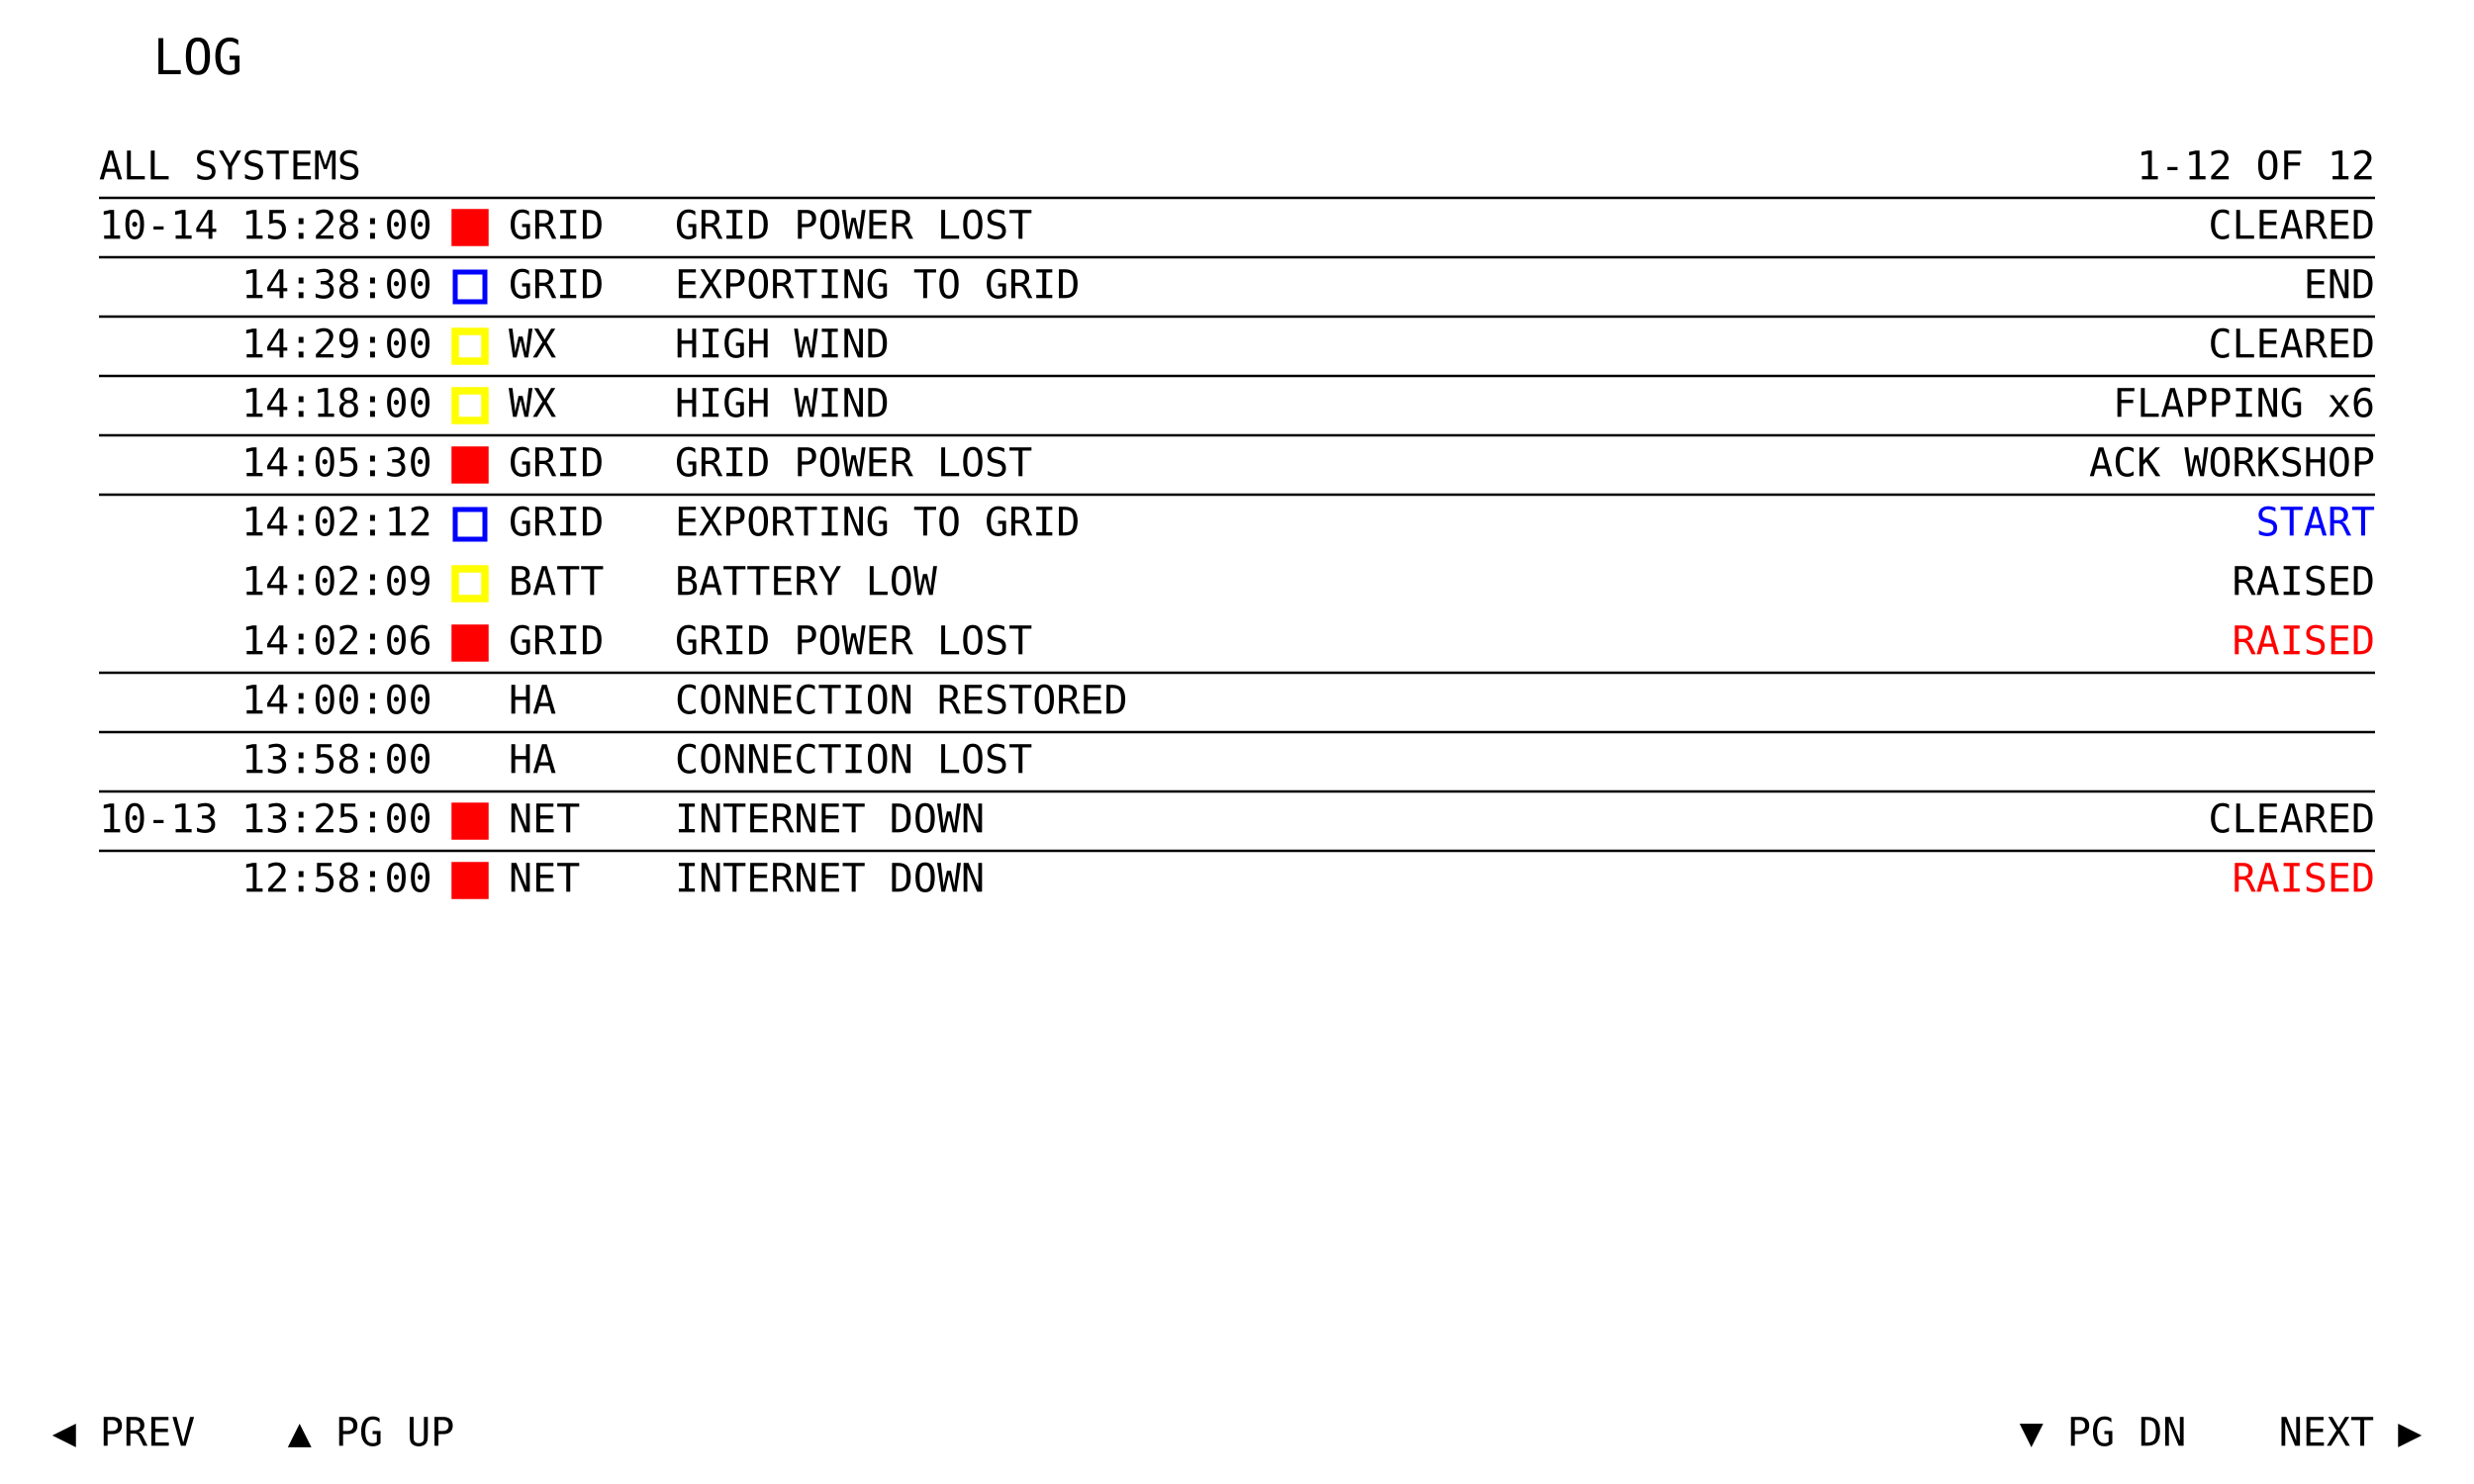
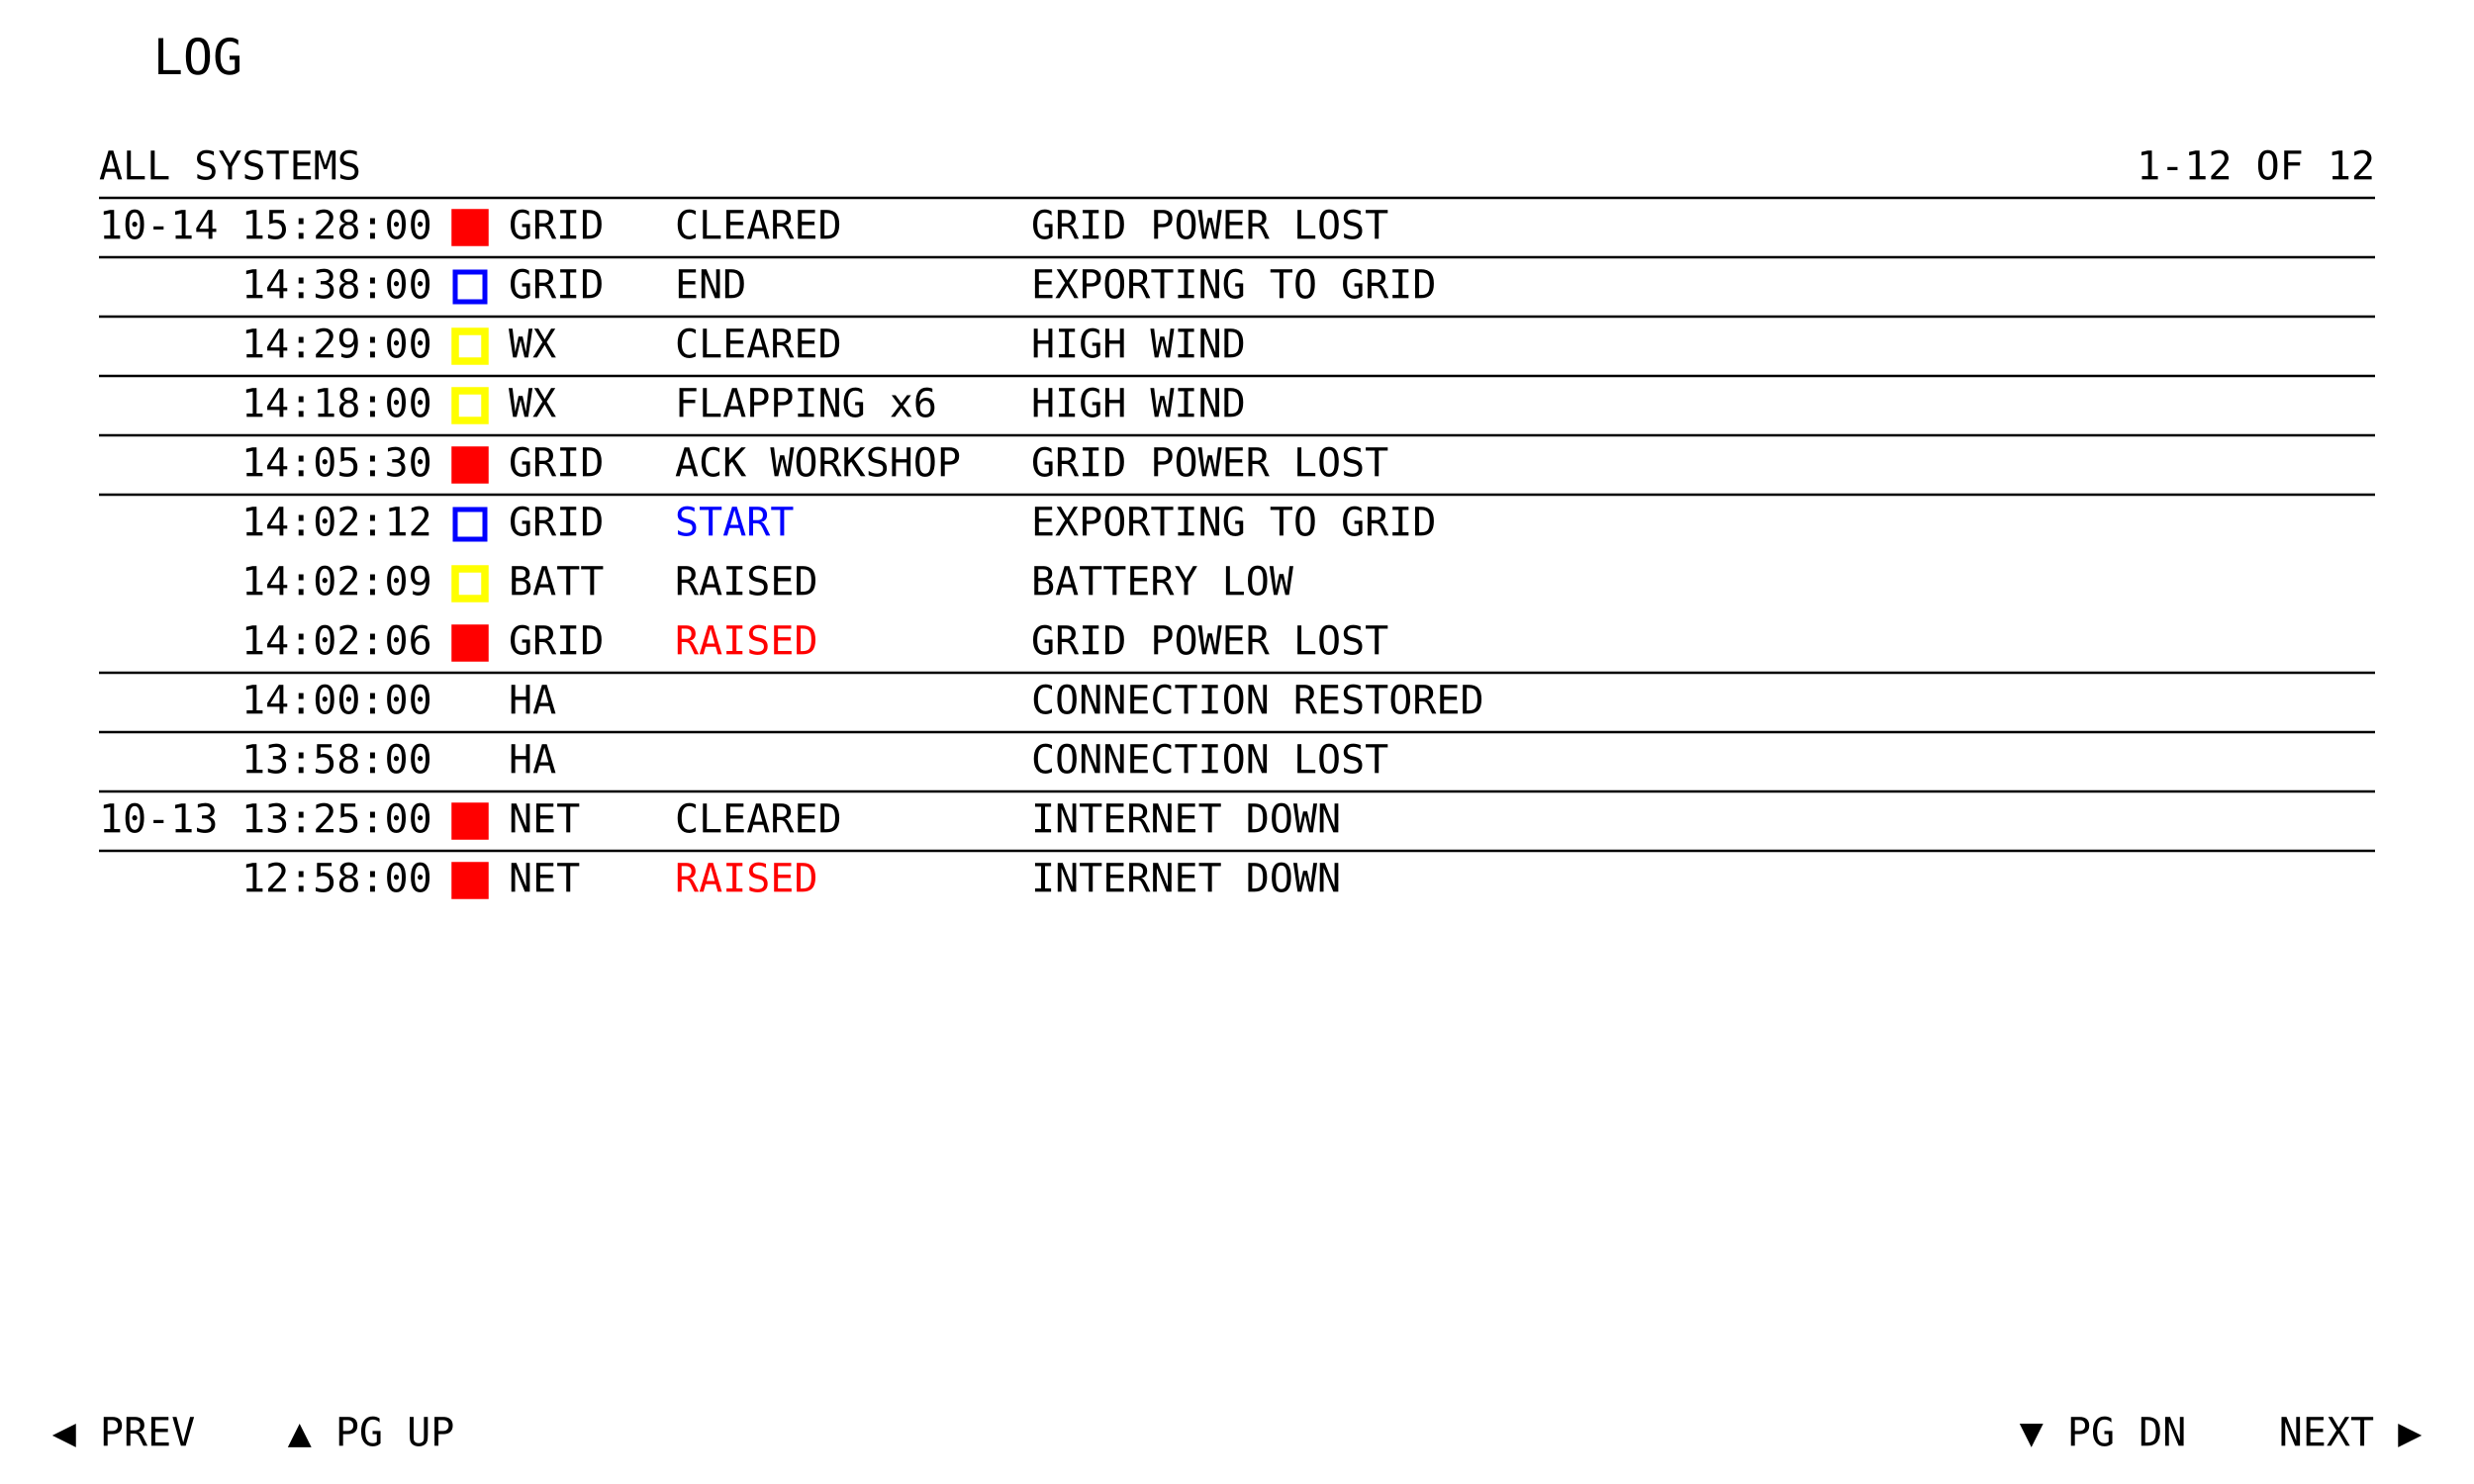
<svg xmlns="http://www.w3.org/2000/svg" viewBox="0 0 1000 600" width="1280" height="768" data-page="log" data-theme="eink_color">
  <rect x="0" y="0" width="1000" height="600" fill="#ffffff" />
  <g id="title">
    <text x="80" y="30" text-anchor="middle" font-family="DejaVu Sans Mono, monospace" font-size="20" fill="#000000">LOG</text>
  </g>
  <g id="log">
    <text x="40" y="68" text-anchor="start" dominant-baseline="middle" font-family="DejaVu Sans Mono, monospace" font-size="16" fill="#000000">ALL SYSTEMS</text>
    <text x="960" y="68" text-anchor="end" dominant-baseline="middle" font-family="DejaVu Sans Mono, monospace" font-size="16" fill="#000000">1-12 OF 12</text>
    <line x1="40" y1="80" x2="960" y2="80" stroke="#000000" stroke-width="1" />
    <text x="40" y="92" text-anchor="start" dominant-baseline="middle" font-family="DejaVu Sans Mono, monospace" font-size="16" fill="#000000">10-14</text>
    <text x="97.6" y="92" text-anchor="start" dominant-baseline="middle" font-family="DejaVu Sans Mono, monospace" font-size="16" fill="#000000">15:28:00</text>
    <rect x="184" y="86" width="12" height="12" fill="#ff0000" stroke="#ff0000" stroke-width="3" />
    <text x="205.6" y="92" text-anchor="start" dominant-baseline="middle" font-family="DejaVu Sans Mono, monospace" font-size="16" fill="#000000">GRID</text>
-     <text x="272.8" y="92" text-anchor="start" dominant-baseline="middle" font-family="DejaVu Sans Mono, monospace" font-size="16" fill="#000000">GRID POWER LOST</text>
-     <text x="960" y="92" text-anchor="end" dominant-baseline="middle" font-family="DejaVu Sans Mono, monospace" font-size="16" fill="#000000">CLEARED</text>
+     <text x="416.8" y="92" text-anchor="start" dominant-baseline="middle" font-family="DejaVu Sans Mono, monospace" font-size="16" fill="#000000">GRID POWER LOST</text>
+     <text x="272.8" y="92" text-anchor="start" dominant-baseline="middle" font-family="DejaVu Sans Mono, monospace" font-size="16" fill="#000000">CLEARED</text>
    <line x1="40" y1="104" x2="960" y2="104" stroke="#000000" stroke-width="1" />
    <text x="97.6" y="116" text-anchor="start" dominant-baseline="middle" font-family="DejaVu Sans Mono, monospace" font-size="16" fill="#000000">14:38:00</text>
    <rect x="184" y="110" width="12" height="12" fill="none" stroke="#0000ff" stroke-width="2" />
    <text x="205.6" y="116" text-anchor="start" dominant-baseline="middle" font-family="DejaVu Sans Mono, monospace" font-size="16" fill="#000000">GRID</text>
-     <text x="272.8" y="116" text-anchor="start" dominant-baseline="middle" font-family="DejaVu Sans Mono, monospace" font-size="16" fill="#000000">EXPORTING TO GRID</text>
-     <text x="960" y="116" text-anchor="end" dominant-baseline="middle" font-family="DejaVu Sans Mono, monospace" font-size="16" fill="#000000">END</text>
+     <text x="416.8" y="116" text-anchor="start" dominant-baseline="middle" font-family="DejaVu Sans Mono, monospace" font-size="16" fill="#000000">EXPORTING TO GRID</text>
+     <text x="272.8" y="116" text-anchor="start" dominant-baseline="middle" font-family="DejaVu Sans Mono, monospace" font-size="16" fill="#000000">END</text>
    <line x1="40" y1="128" x2="960" y2="128" stroke="#000000" stroke-width="1" />
    <text x="97.6" y="140" text-anchor="start" dominant-baseline="middle" font-family="DejaVu Sans Mono, monospace" font-size="16" fill="#000000">14:29:00</text>
    <rect x="184" y="134" width="12" height="12" fill="none" stroke="#ffff00" stroke-width="3" />
    <text x="205.6" y="140" text-anchor="start" dominant-baseline="middle" font-family="DejaVu Sans Mono, monospace" font-size="16" fill="#000000">WX</text>
-     <text x="272.8" y="140" text-anchor="start" dominant-baseline="middle" font-family="DejaVu Sans Mono, monospace" font-size="16" fill="#000000">HIGH WIND</text>
-     <text x="960" y="140" text-anchor="end" dominant-baseline="middle" font-family="DejaVu Sans Mono, monospace" font-size="16" fill="#000000">CLEARED</text>
+     <text x="416.8" y="140" text-anchor="start" dominant-baseline="middle" font-family="DejaVu Sans Mono, monospace" font-size="16" fill="#000000">HIGH WIND</text>
+     <text x="272.8" y="140" text-anchor="start" dominant-baseline="middle" font-family="DejaVu Sans Mono, monospace" font-size="16" fill="#000000">CLEARED</text>
    <line x1="40" y1="152" x2="960" y2="152" stroke="#000000" stroke-width="1" />
    <text x="97.6" y="164" text-anchor="start" dominant-baseline="middle" font-family="DejaVu Sans Mono, monospace" font-size="16" fill="#000000">14:18:00</text>
    <rect x="184" y="158" width="12" height="12" fill="none" stroke="#ffff00" stroke-width="3" />
    <text x="205.6" y="164" text-anchor="start" dominant-baseline="middle" font-family="DejaVu Sans Mono, monospace" font-size="16" fill="#000000">WX</text>
-     <text x="272.8" y="164" text-anchor="start" dominant-baseline="middle" font-family="DejaVu Sans Mono, monospace" font-size="16" fill="#000000">HIGH WIND</text>
-     <text x="960" y="164" text-anchor="end" dominant-baseline="middle" font-family="DejaVu Sans Mono, monospace" font-size="16" fill="#000000">FLAPPING x6</text>
+     <text x="416.8" y="164" text-anchor="start" dominant-baseline="middle" font-family="DejaVu Sans Mono, monospace" font-size="16" fill="#000000">HIGH WIND</text>
+     <text x="272.8" y="164" text-anchor="start" dominant-baseline="middle" font-family="DejaVu Sans Mono, monospace" font-size="16" fill="#000000">FLAPPING x6</text>
    <line x1="40" y1="176" x2="960" y2="176" stroke="#000000" stroke-width="1" />
    <text x="97.6" y="188" text-anchor="start" dominant-baseline="middle" font-family="DejaVu Sans Mono, monospace" font-size="16" fill="#000000">14:05:30</text>
    <rect x="184" y="182" width="12" height="12" fill="#ff0000" stroke="#ff0000" stroke-width="3" />
    <text x="205.6" y="188" text-anchor="start" dominant-baseline="middle" font-family="DejaVu Sans Mono, monospace" font-size="16" fill="#000000">GRID</text>
-     <text x="272.8" y="188" text-anchor="start" dominant-baseline="middle" font-family="DejaVu Sans Mono, monospace" font-size="16" fill="#000000">GRID POWER LOST</text>
-     <text x="960" y="188" text-anchor="end" dominant-baseline="middle" font-family="DejaVu Sans Mono, monospace" font-size="16" fill="#000000">ACK WORKSHOP</text>
+     <text x="416.8" y="188" text-anchor="start" dominant-baseline="middle" font-family="DejaVu Sans Mono, monospace" font-size="16" fill="#000000">GRID POWER LOST</text>
+     <text x="272.8" y="188" text-anchor="start" dominant-baseline="middle" font-family="DejaVu Sans Mono, monospace" font-size="16" fill="#000000">ACK WORKSHOP</text>
    <line x1="40" y1="200" x2="960" y2="200" stroke="#000000" stroke-width="1" />
    <text x="97.6" y="212" text-anchor="start" dominant-baseline="middle" font-family="DejaVu Sans Mono, monospace" font-size="16" fill="#000000">14:02:12</text>
    <rect x="184" y="206" width="12" height="12" fill="none" stroke="#0000ff" stroke-width="2" />
    <text x="205.6" y="212" text-anchor="start" dominant-baseline="middle" font-family="DejaVu Sans Mono, monospace" font-size="16" fill="#000000">GRID</text>
-     <text x="272.8" y="212" text-anchor="start" dominant-baseline="middle" font-family="DejaVu Sans Mono, monospace" font-size="16" fill="#000000">EXPORTING TO GRID</text>
-     <text x="960" y="212" text-anchor="end" dominant-baseline="middle" font-family="DejaVu Sans Mono, monospace" font-size="16" fill="#0000ff">START</text>
+     <text x="416.8" y="212" text-anchor="start" dominant-baseline="middle" font-family="DejaVu Sans Mono, monospace" font-size="16" fill="#000000">EXPORTING TO GRID</text>
+     <text x="272.8" y="212" text-anchor="start" dominant-baseline="middle" font-family="DejaVu Sans Mono, monospace" font-size="16" fill="#0000ff">START</text>
    <text x="97.6" y="236" text-anchor="start" dominant-baseline="middle" font-family="DejaVu Sans Mono, monospace" font-size="16" fill="#000000">14:02:09</text>
    <rect x="184" y="230" width="12" height="12" fill="none" stroke="#ffff00" stroke-width="3" />
    <text x="205.6" y="236" text-anchor="start" dominant-baseline="middle" font-family="DejaVu Sans Mono, monospace" font-size="16" fill="#000000">BATT</text>
-     <text x="272.8" y="236" text-anchor="start" dominant-baseline="middle" font-family="DejaVu Sans Mono, monospace" font-size="16" fill="#000000">BATTERY LOW</text>
-     <text x="960" y="236" text-anchor="end" dominant-baseline="middle" font-family="DejaVu Sans Mono, monospace" font-size="16" fill="#000000">RAISED</text>
+     <text x="416.8" y="236" text-anchor="start" dominant-baseline="middle" font-family="DejaVu Sans Mono, monospace" font-size="16" fill="#000000">BATTERY LOW</text>
+     <text x="272.8" y="236" text-anchor="start" dominant-baseline="middle" font-family="DejaVu Sans Mono, monospace" font-size="16" fill="#000000">RAISED</text>
    <text x="97.6" y="260" text-anchor="start" dominant-baseline="middle" font-family="DejaVu Sans Mono, monospace" font-size="16" fill="#000000">14:02:06</text>
    <rect x="184" y="254" width="12" height="12" fill="#ff0000" stroke="#ff0000" stroke-width="3" />
    <text x="205.6" y="260" text-anchor="start" dominant-baseline="middle" font-family="DejaVu Sans Mono, monospace" font-size="16" fill="#000000">GRID</text>
-     <text x="272.8" y="260" text-anchor="start" dominant-baseline="middle" font-family="DejaVu Sans Mono, monospace" font-size="16" fill="#000000">GRID POWER LOST</text>
-     <text x="960" y="260" text-anchor="end" dominant-baseline="middle" font-family="DejaVu Sans Mono, monospace" font-size="16" fill="#ff0000">RAISED</text>
+     <text x="416.8" y="260" text-anchor="start" dominant-baseline="middle" font-family="DejaVu Sans Mono, monospace" font-size="16" fill="#000000">GRID POWER LOST</text>
+     <text x="272.8" y="260" text-anchor="start" dominant-baseline="middle" font-family="DejaVu Sans Mono, monospace" font-size="16" fill="#ff0000">RAISED</text>
    <line x1="40" y1="272" x2="960" y2="272" stroke="#000000" stroke-width="1" />
    <text x="97.6" y="284" text-anchor="start" dominant-baseline="middle" font-family="DejaVu Sans Mono, monospace" font-size="16" fill="#000000">14:00:00</text>
    <text x="205.6" y="284" text-anchor="start" dominant-baseline="middle" font-family="DejaVu Sans Mono, monospace" font-size="16" fill="#000000">HA</text>
-     <text x="272.8" y="284" text-anchor="start" dominant-baseline="middle" font-family="DejaVu Sans Mono, monospace" font-size="16" fill="#000000">CONNECTION RESTORED</text>
+     <text x="416.8" y="284" text-anchor="start" dominant-baseline="middle" font-family="DejaVu Sans Mono, monospace" font-size="16" fill="#000000">CONNECTION RESTORED</text>
    <line x1="40" y1="296" x2="960" y2="296" stroke="#000000" stroke-width="1" />
    <text x="97.6" y="308" text-anchor="start" dominant-baseline="middle" font-family="DejaVu Sans Mono, monospace" font-size="16" fill="#000000">13:58:00</text>
    <text x="205.6" y="308" text-anchor="start" dominant-baseline="middle" font-family="DejaVu Sans Mono, monospace" font-size="16" fill="#000000">HA</text>
-     <text x="272.8" y="308" text-anchor="start" dominant-baseline="middle" font-family="DejaVu Sans Mono, monospace" font-size="16" fill="#000000">CONNECTION LOST</text>
+     <text x="416.8" y="308" text-anchor="start" dominant-baseline="middle" font-family="DejaVu Sans Mono, monospace" font-size="16" fill="#000000">CONNECTION LOST</text>
    <line x1="40" y1="320" x2="960" y2="320" stroke="#000000" stroke-width="1" />
    <text x="40" y="332" text-anchor="start" dominant-baseline="middle" font-family="DejaVu Sans Mono, monospace" font-size="16" fill="#000000">10-13</text>
    <text x="97.6" y="332" text-anchor="start" dominant-baseline="middle" font-family="DejaVu Sans Mono, monospace" font-size="16" fill="#000000">13:25:00</text>
    <rect x="184" y="326" width="12" height="12" fill="#ff0000" stroke="#ff0000" stroke-width="3" />
    <text x="205.6" y="332" text-anchor="start" dominant-baseline="middle" font-family="DejaVu Sans Mono, monospace" font-size="16" fill="#000000">NET</text>
-     <text x="272.8" y="332" text-anchor="start" dominant-baseline="middle" font-family="DejaVu Sans Mono, monospace" font-size="16" fill="#000000">INTERNET DOWN</text>
-     <text x="960" y="332" text-anchor="end" dominant-baseline="middle" font-family="DejaVu Sans Mono, monospace" font-size="16" fill="#000000">CLEARED</text>
+     <text x="416.8" y="332" text-anchor="start" dominant-baseline="middle" font-family="DejaVu Sans Mono, monospace" font-size="16" fill="#000000">INTERNET DOWN</text>
+     <text x="272.8" y="332" text-anchor="start" dominant-baseline="middle" font-family="DejaVu Sans Mono, monospace" font-size="16" fill="#000000">CLEARED</text>
    <line x1="40" y1="344" x2="960" y2="344" stroke="#000000" stroke-width="1" />
    <text x="97.6" y="356" text-anchor="start" dominant-baseline="middle" font-family="DejaVu Sans Mono, monospace" font-size="16" fill="#000000">12:58:00</text>
    <rect x="184" y="350" width="12" height="12" fill="#ff0000" stroke="#ff0000" stroke-width="3" />
    <text x="205.6" y="356" text-anchor="start" dominant-baseline="middle" font-family="DejaVu Sans Mono, monospace" font-size="16" fill="#000000">NET</text>
-     <text x="272.8" y="356" text-anchor="start" dominant-baseline="middle" font-family="DejaVu Sans Mono, monospace" font-size="16" fill="#000000">INTERNET DOWN</text>
-     <text x="960" y="356" text-anchor="end" dominant-baseline="middle" font-family="DejaVu Sans Mono, monospace" font-size="16" fill="#ff0000">RAISED</text>
+     <text x="416.8" y="356" text-anchor="start" dominant-baseline="middle" font-family="DejaVu Sans Mono, monospace" font-size="16" fill="#000000">INTERNET DOWN</text>
+     <text x="272.8" y="356" text-anchor="start" dominant-baseline="middle" font-family="DejaVu Sans Mono, monospace" font-size="16" fill="#ff0000">RAISED</text>
  </g>
  <g id="controls">
    <g id="key-1">
      <g>
        <rect x="0" y="560" width="100" height="40" fill="#ffffff" stroke="#ffffff" stroke-width="2" />
        <text x="50" y="580" text-anchor="middle" dominant-baseline="middle" font-family="DejaVu Sans Mono, monospace" font-size="16" fill="#000000">◀ PREV</text>
      </g>
    </g>
    <g id="key-2">
      <g>
        <rect x="100" y="560" width="100" height="40" fill="#ffffff" stroke="#ffffff" stroke-width="2" />
        <text x="150" y="580" text-anchor="middle" dominant-baseline="middle" font-family="DejaVu Sans Mono, monospace" font-size="16" fill="#000000">▲ PG UP</text>
      </g>
    </g>
    <g id="key-3">
      <g>
        <rect x="800" y="560" width="100" height="40" fill="#ffffff" stroke="#ffffff" stroke-width="2" />
        <text x="850" y="580" text-anchor="middle" dominant-baseline="middle" font-family="DejaVu Sans Mono, monospace" font-size="16" fill="#000000">▼ PG DN</text>
      </g>
    </g>
    <g id="key-4">
      <g>
        <rect x="900" y="560" width="100" height="40" fill="#ffffff" stroke="#ffffff" stroke-width="2" />
        <text x="950" y="580" text-anchor="middle" dominant-baseline="middle" font-family="DejaVu Sans Mono, monospace" font-size="16" fill="#000000">NEXT ▶</text>
      </g>
    </g>
  </g>
</svg>
